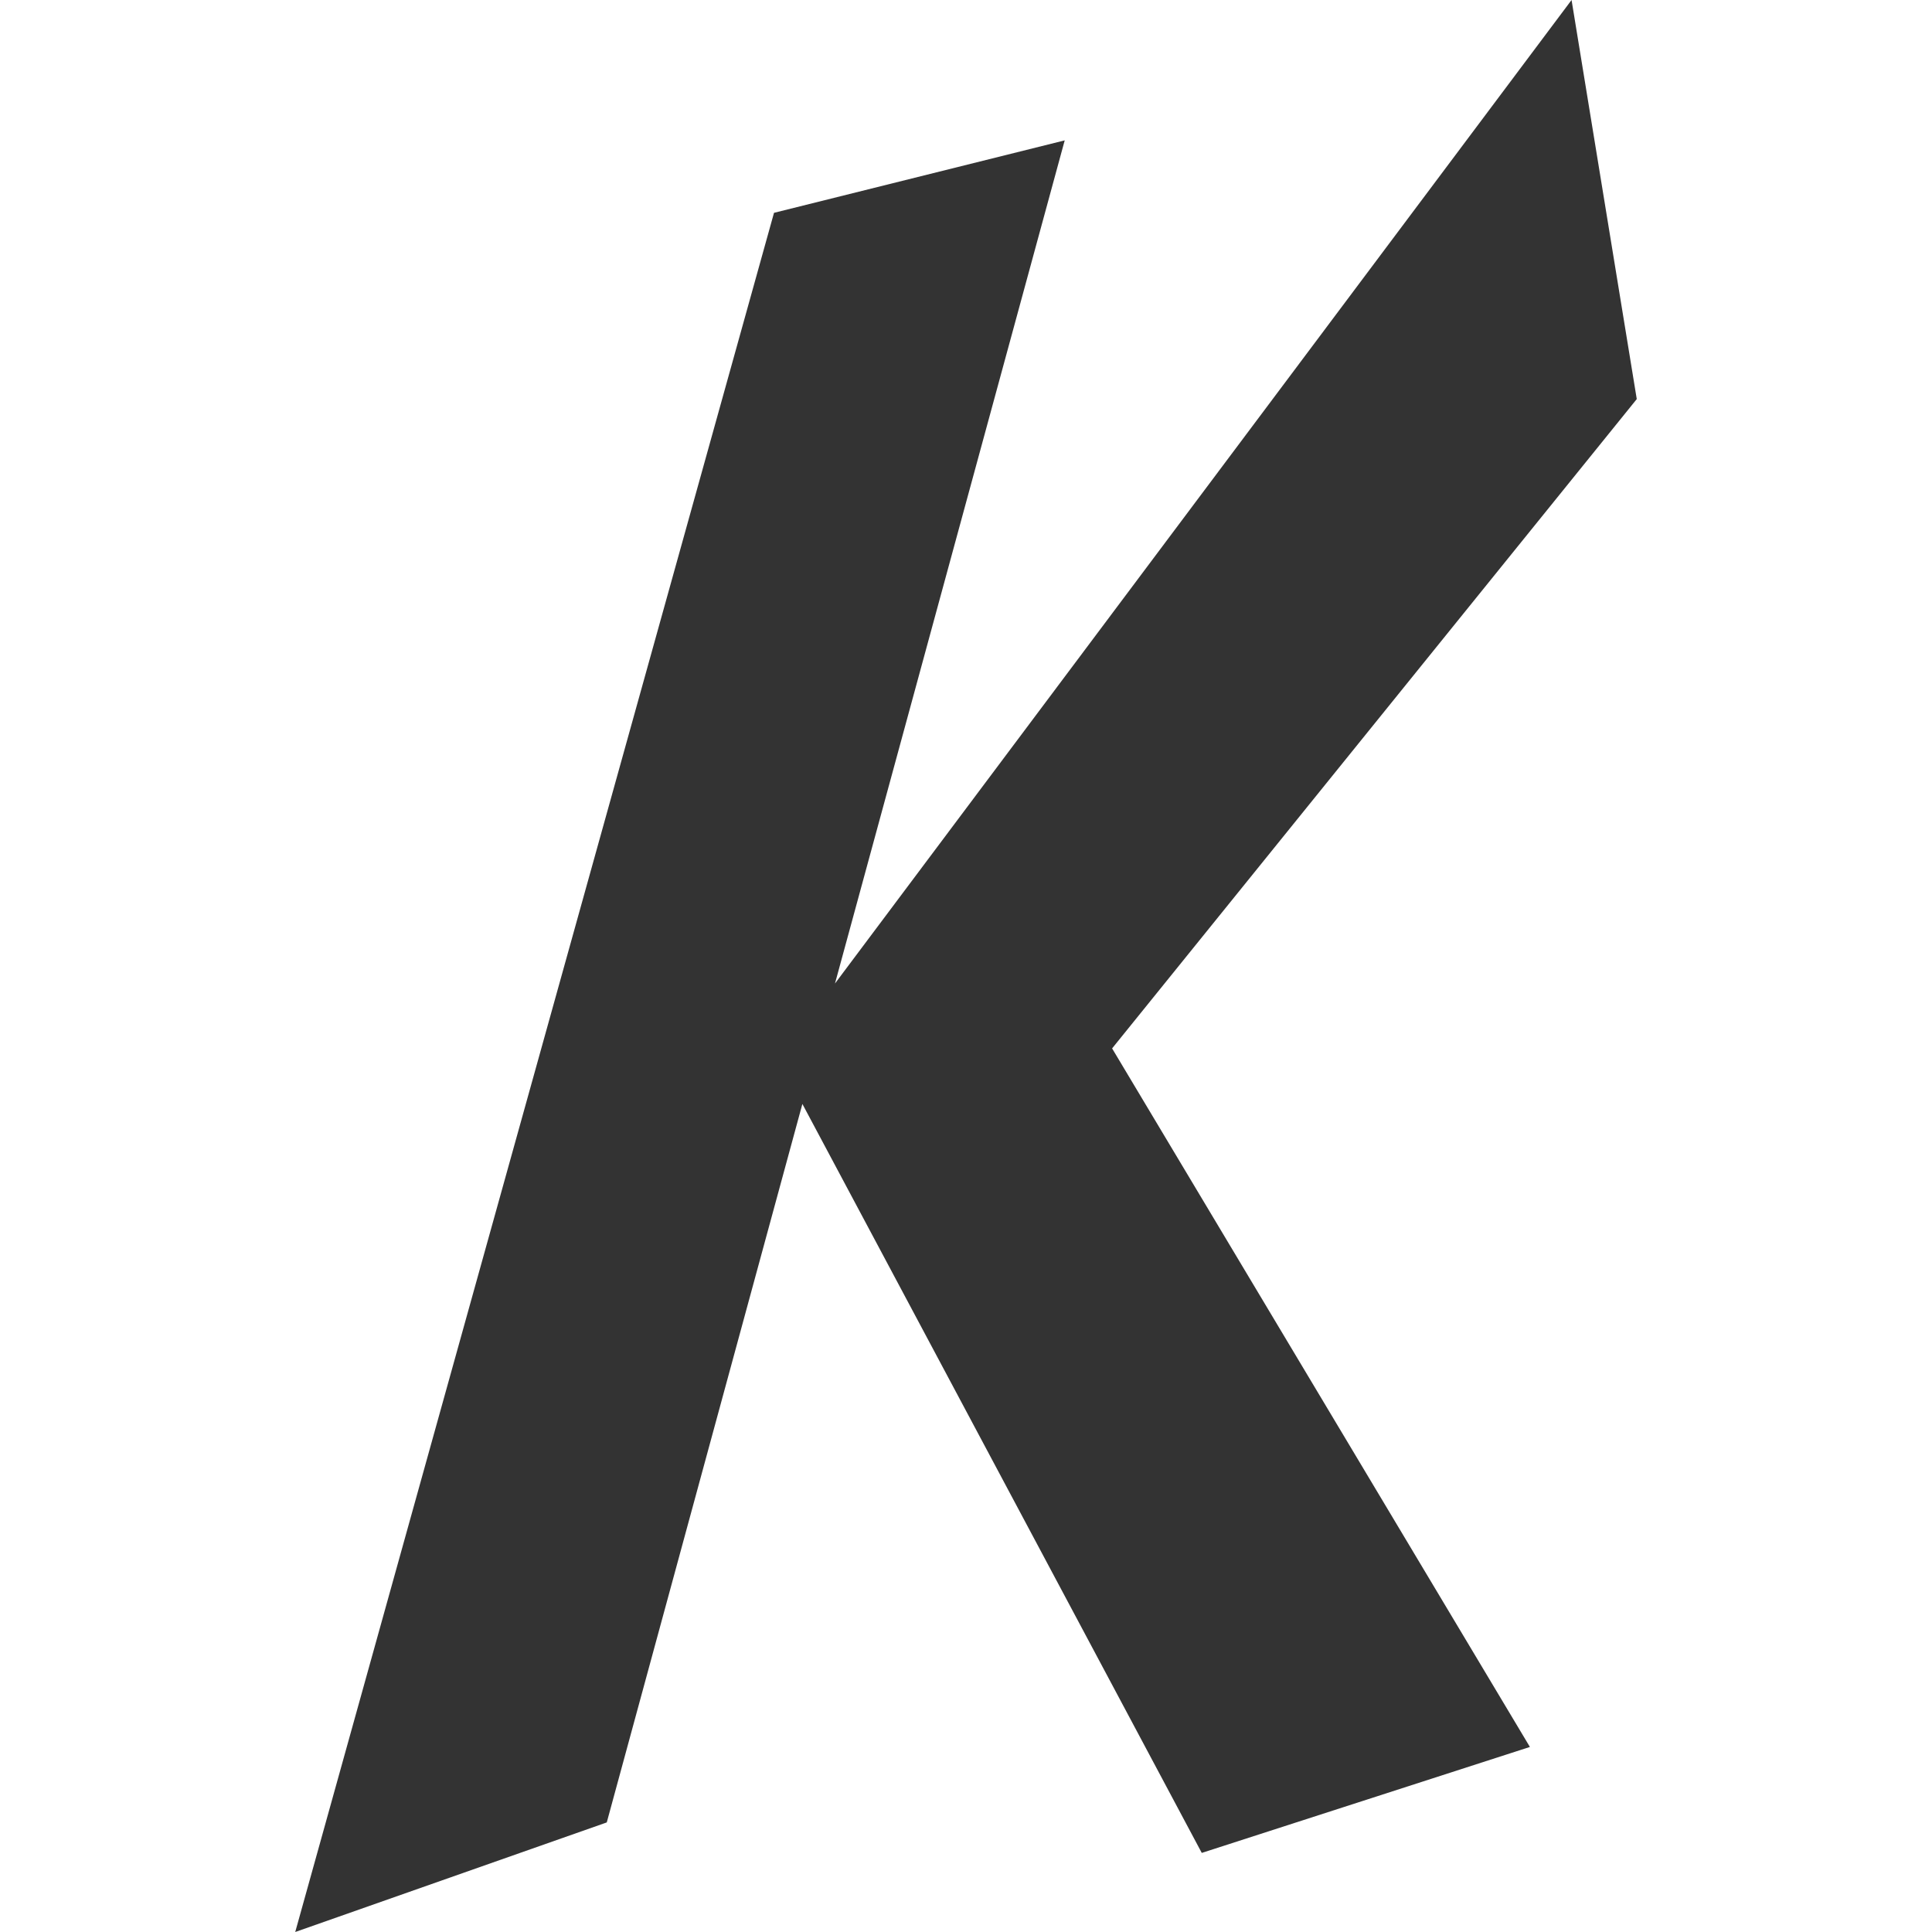
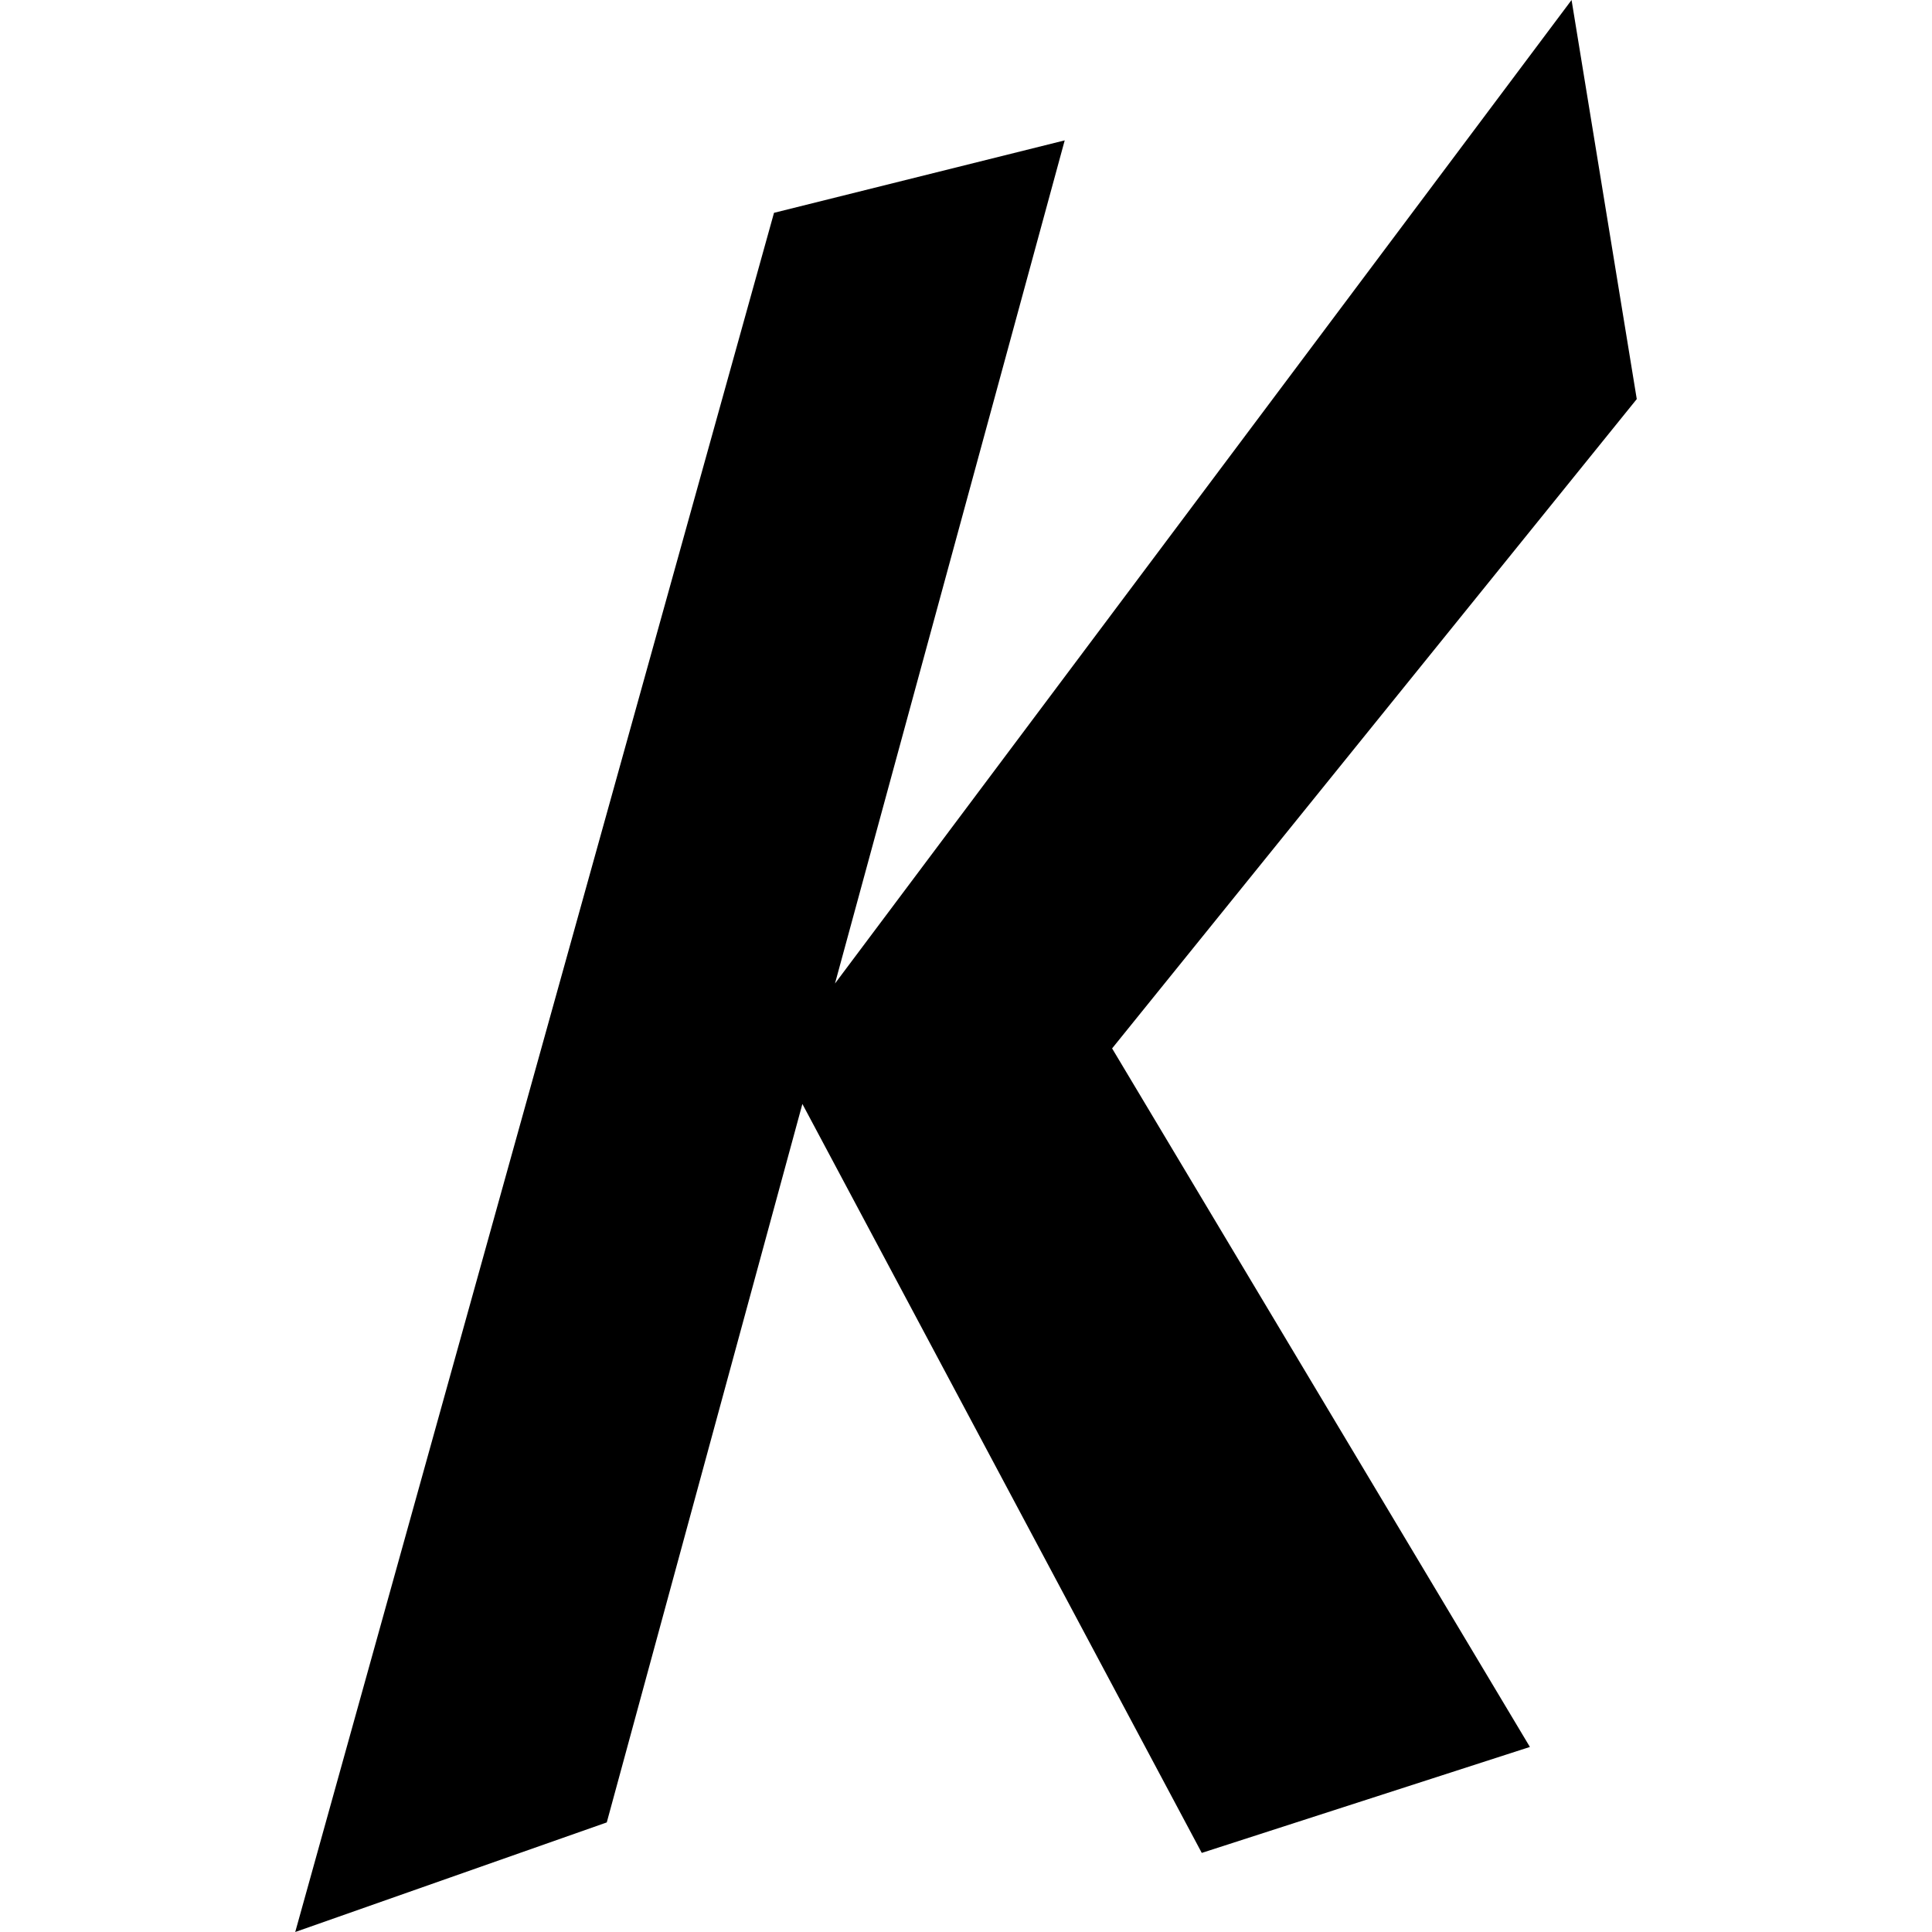
<svg xmlns="http://www.w3.org/2000/svg" version="1.1" x="0px" y="0px" viewBox="0 0 64 64" style="enable-background:new 0 0 64 64;" xml:space="preserve">
  <style type="text/css">
- 		.icon{
- 			fill: #333333;
+ 		@media (prefers-color-scheme: light){
+ 			.icon{
+ 				fill: #333333;
+ 			}
		}
		@media (prefers-color-scheme: dark){
			.icon{
				fill: #ed1a4d;
			}
		}
	</style>
  <polygon class="icon" points="54.22,13.22 52.06,0 27.66,32.58 35.27,4.65 25.64,7.05 9.78,64 20.1,60.37 26.58,36.57 39.81,61.38   50.68,57.87 36.84,34.73 " />
</svg>
